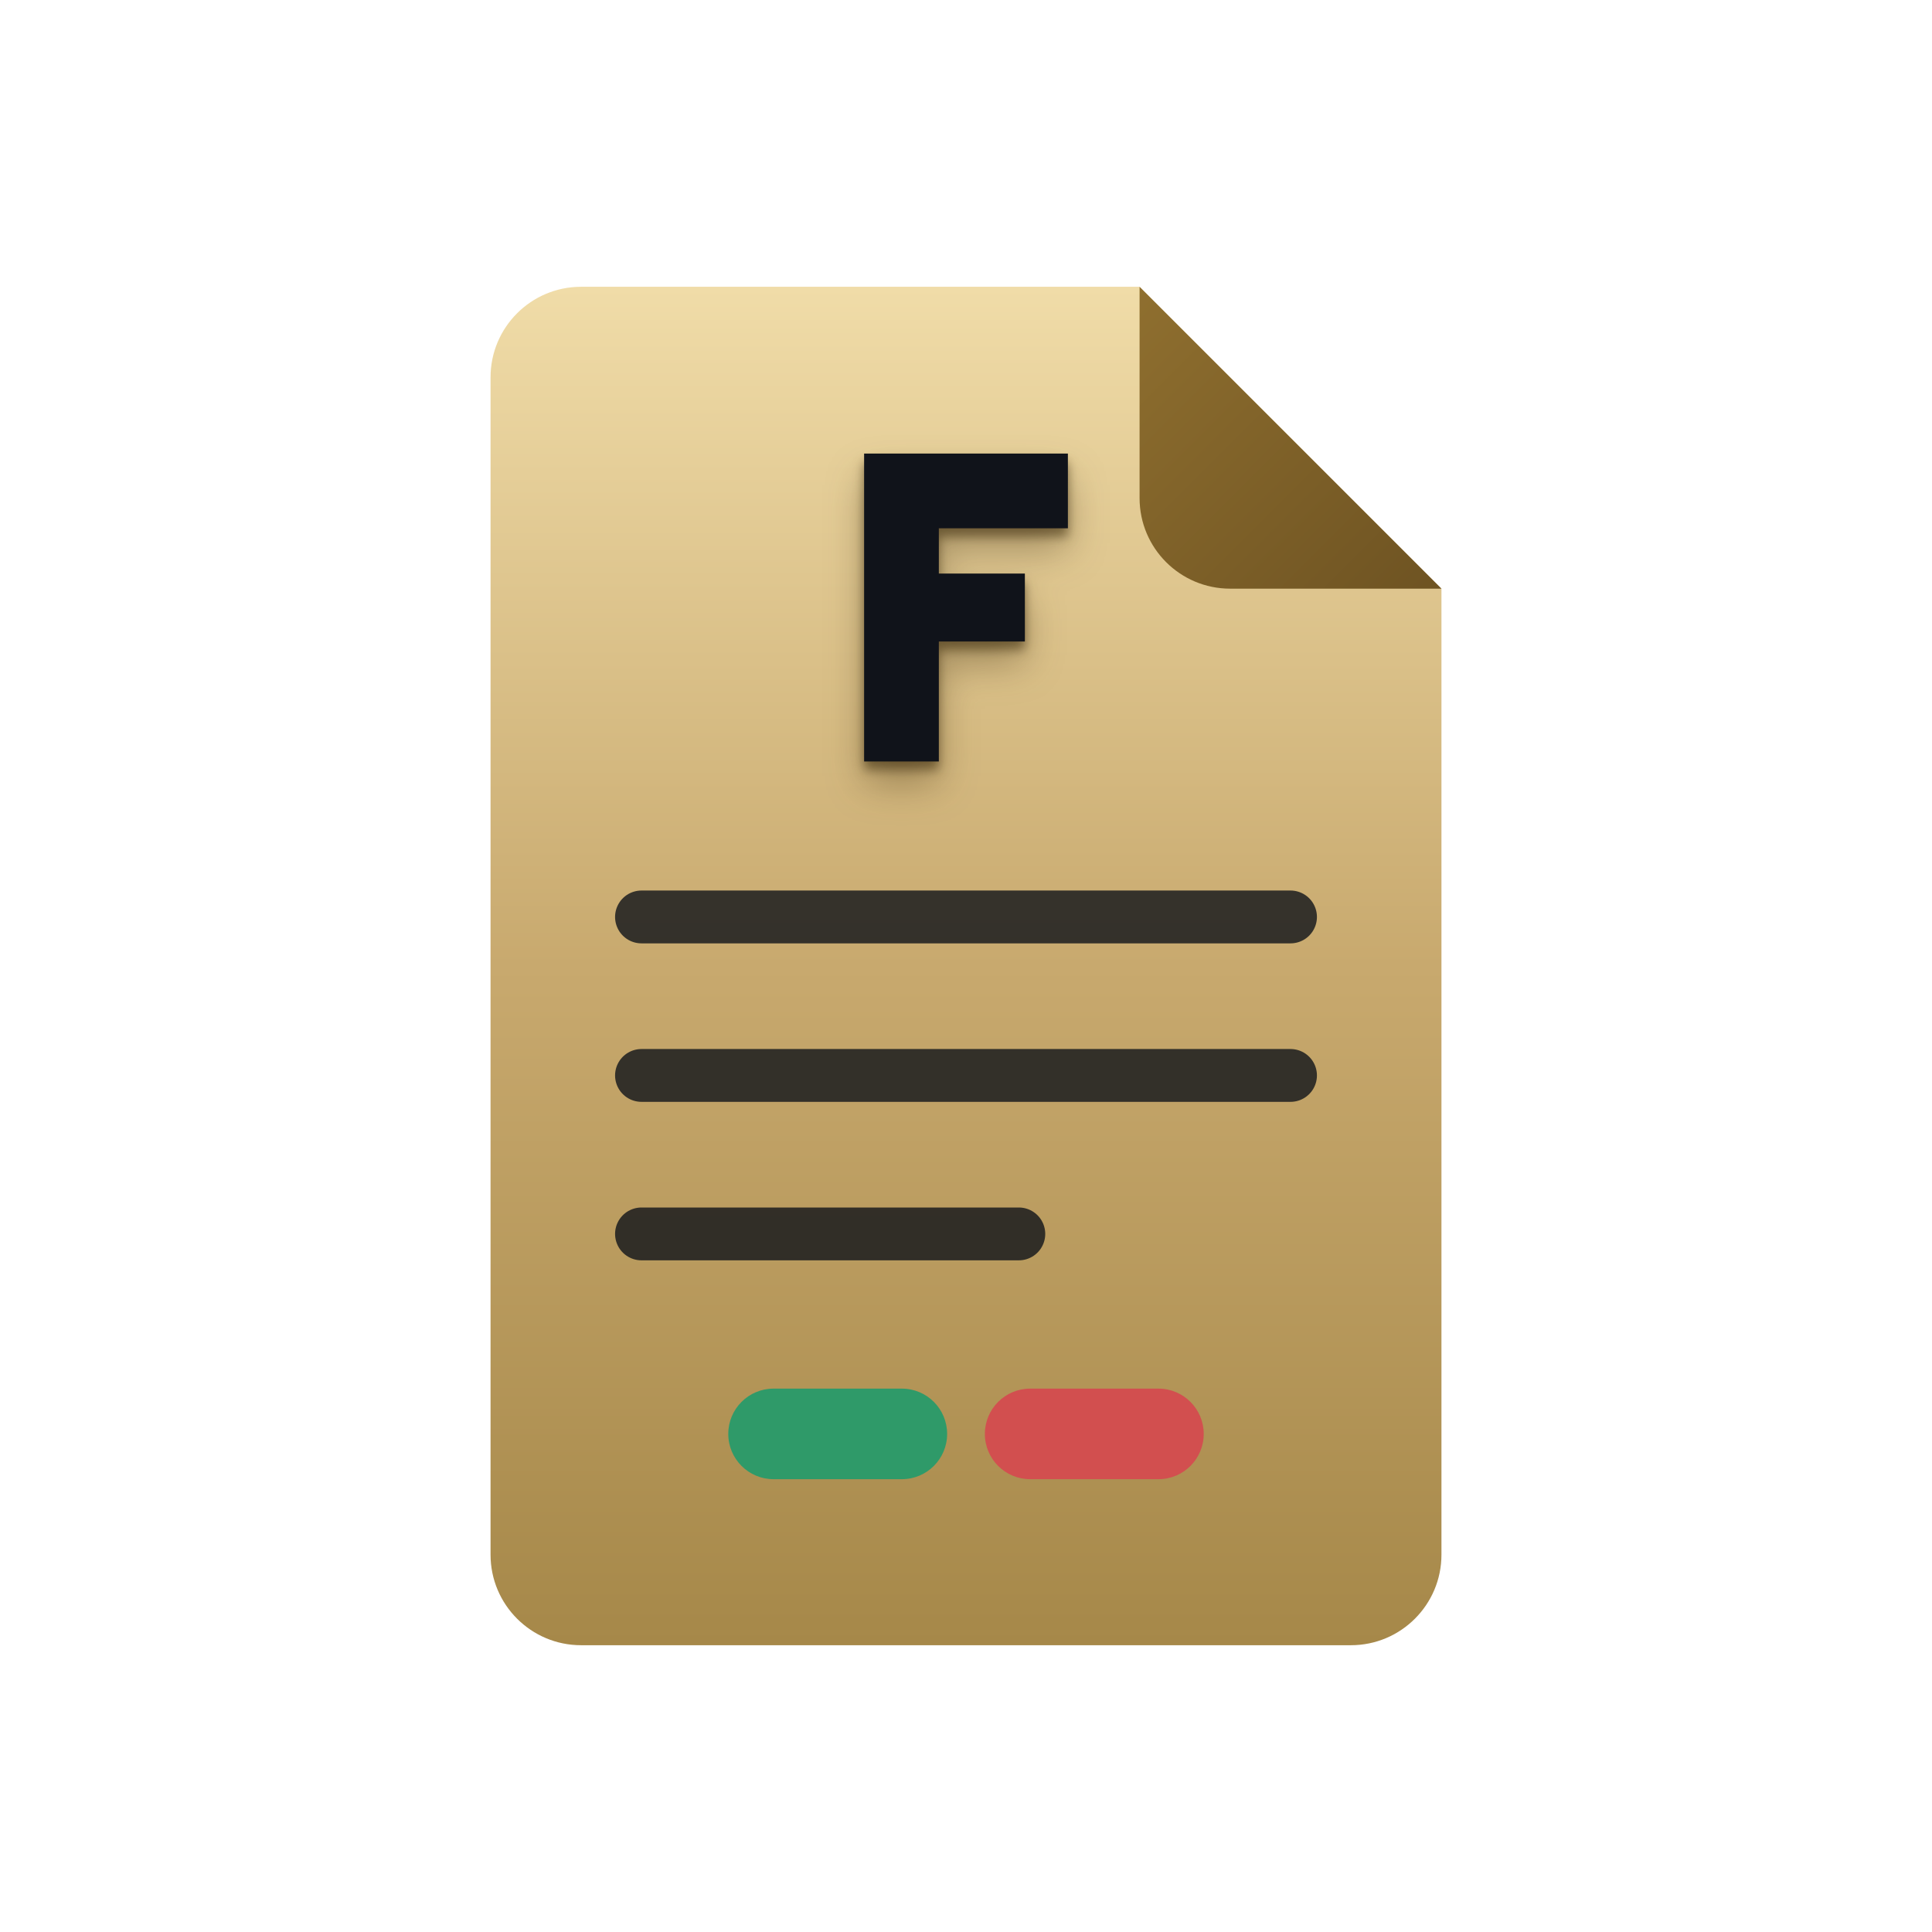
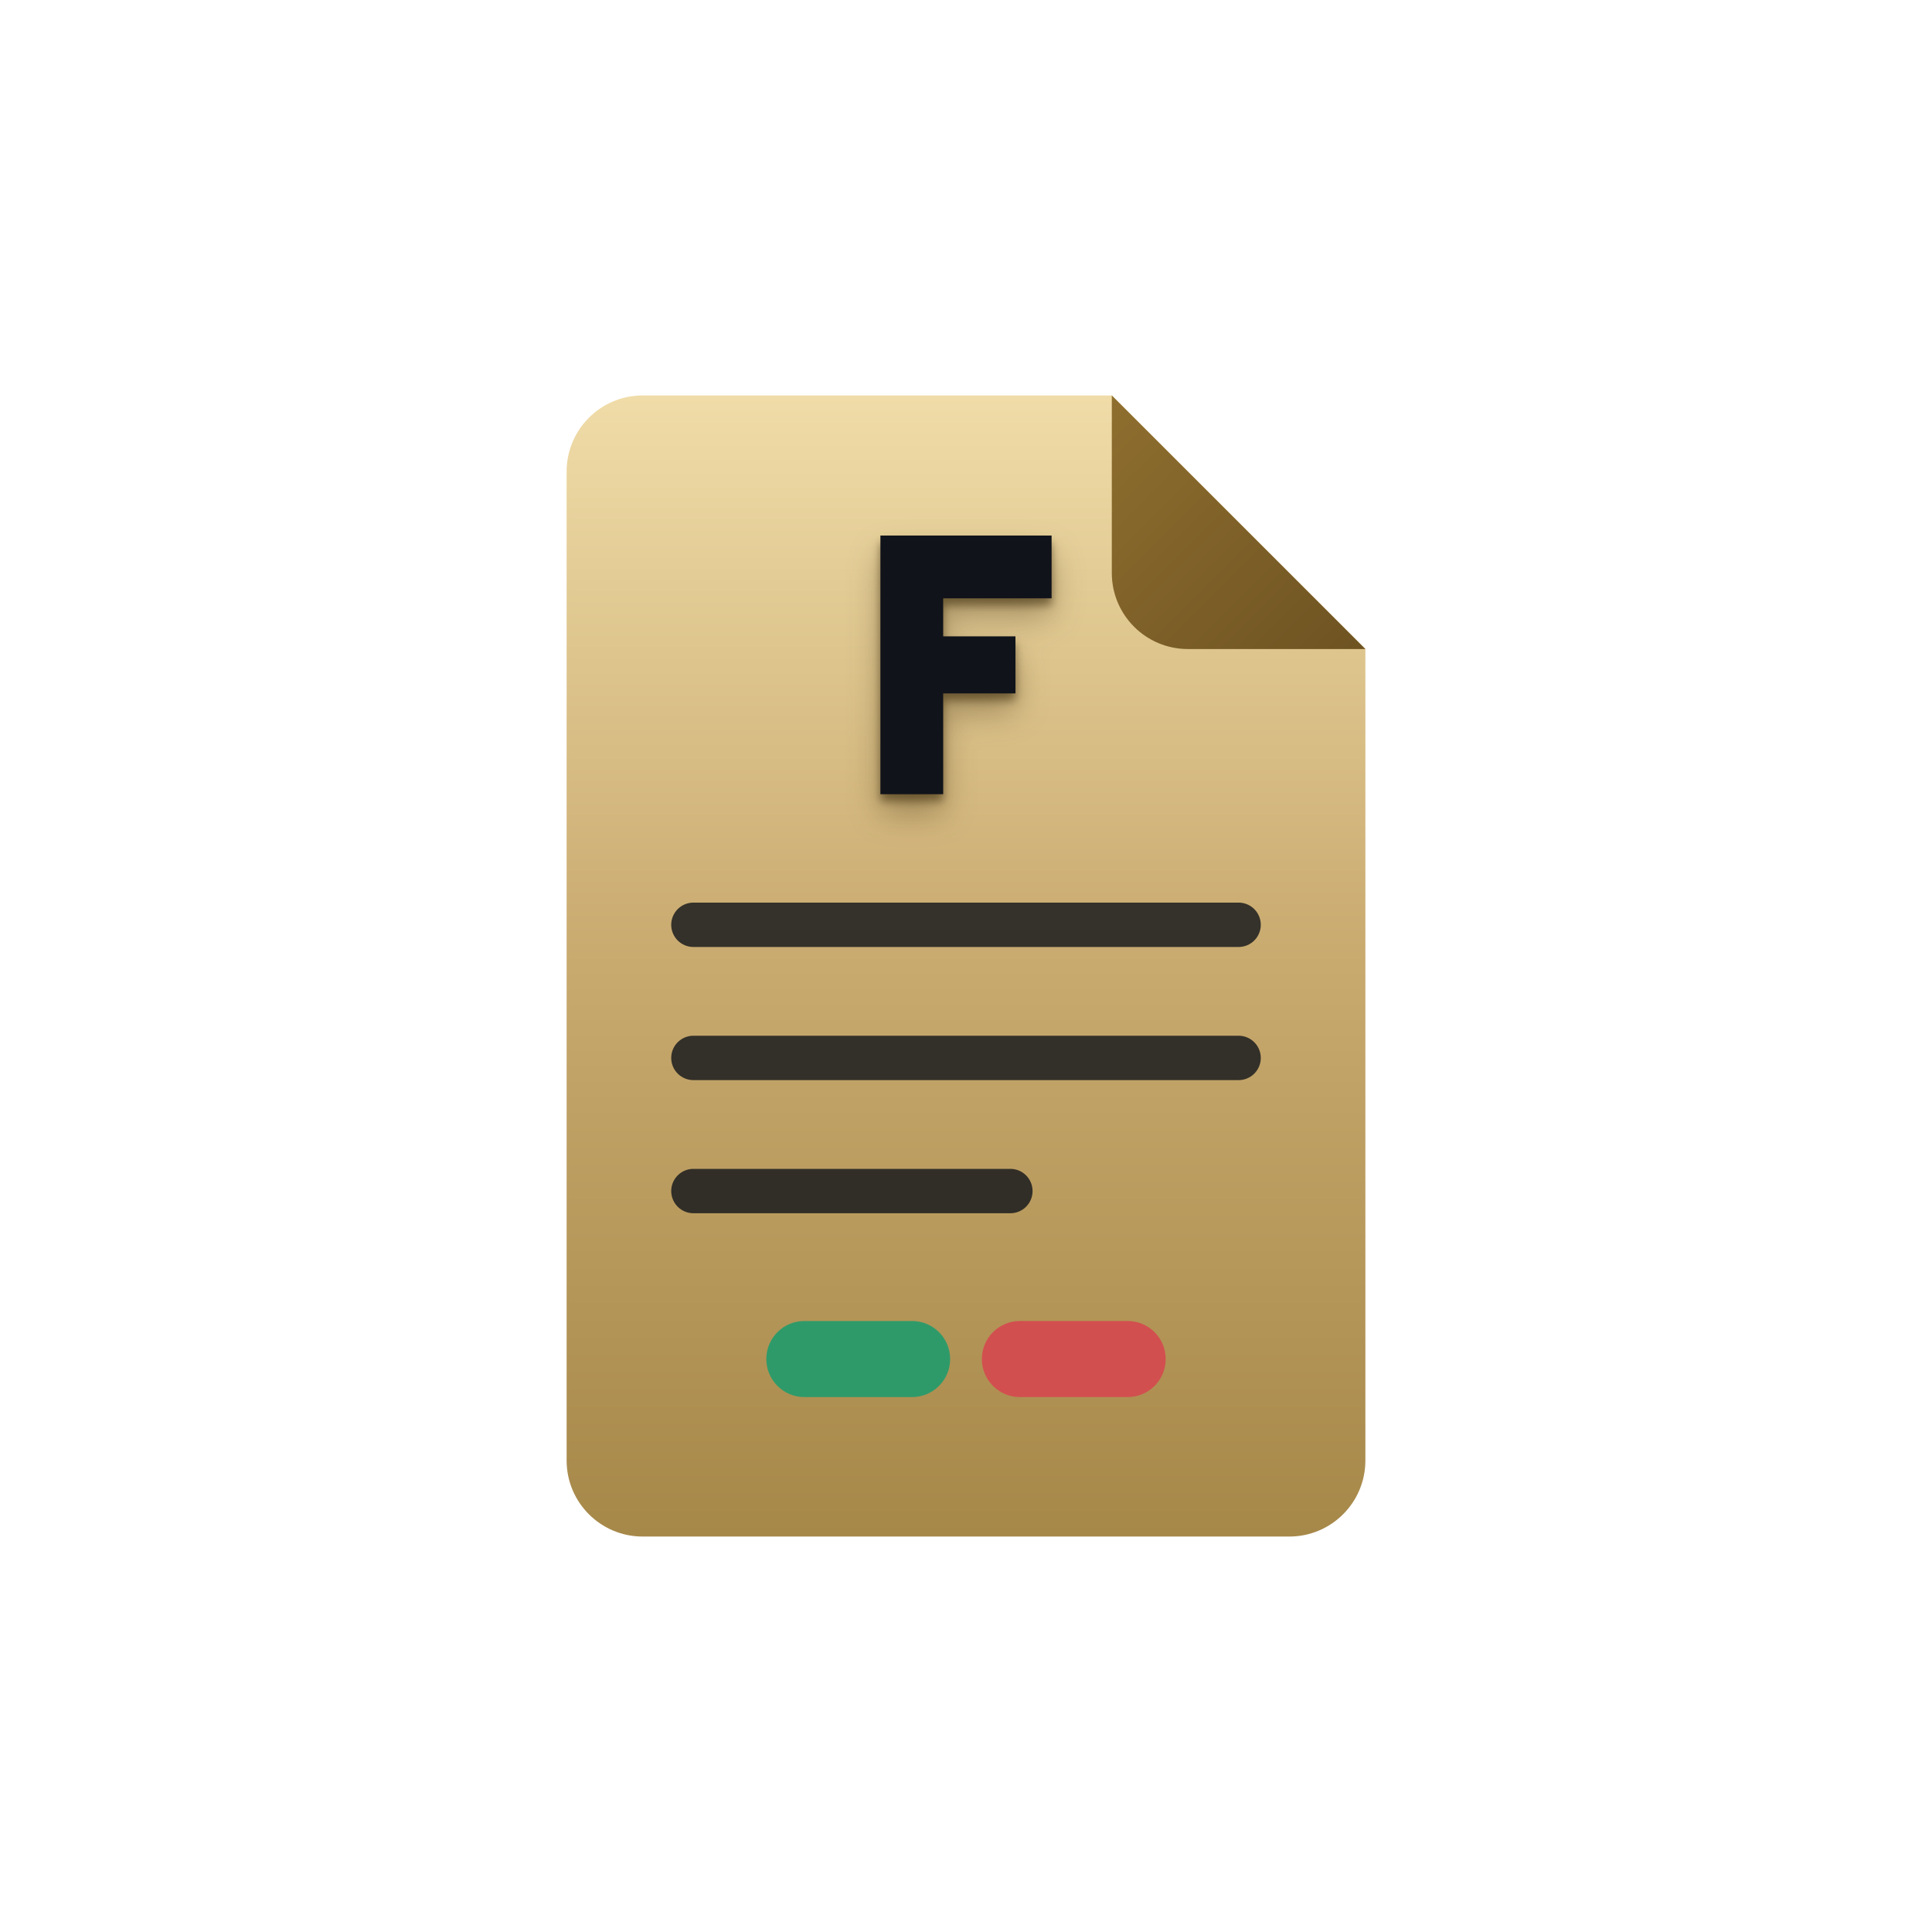
<svg xmlns="http://www.w3.org/2000/svg" viewBox="0 0 512 512">
  <defs>
    <linearGradient id="p1" gradientUnits="userSpaceOnUse" x1="0" y1="76" x2="0" y2="436">
      <stop offset="0.000" stop-color="#f0dca8" stop-opacity="1" />
      <stop offset="0.500" stop-color="#c8a96e" stop-opacity="1" />
      <stop offset="1.000" stop-color="#a68849" stop-opacity="1" />
    </linearGradient>
    <linearGradient id="f1" gradientUnits="userSpaceOnUse" x1="302" y1="76" x2="382" y2="156">
      <stop offset="0.000" stop-color="#8f6f2f" stop-opacity="1" />
      <stop offset="1.000" stop-color="#6e5322" stop-opacity="1" />
    </linearGradient>
    <filter id="fs" x="-40%" y="-30%" width="180%" height="190%" color-interpolation-filters="sRGB">
      <feGaussianBlur in="SourceAlpha" stdDeviation="1.4" result="b1" />
      <feOffset in="b1" dx="0" dy="2.2" result="o1" />
      <feFlood flood-color="#3b2a0c" flood-opacity="0.55" />
      <feComposite in2="o1" operator="in" result="s1" />
      <feGaussianBlur in="SourceAlpha" stdDeviation="5" result="b2" />
      <feOffset in="b2" dx="0" dy="6" result="o2" />
      <feFlood flood-color="#3b2a0c" flood-opacity="0.35" />
      <feComposite in2="o2" operator="in" result="s2" />
      <feMerge>
        <feMergeNode in="s2" />
        <feMergeNode in="s1" />
        <feMergeNode in="SourceGraphic" />
      </feMerge>
    </filter>
  </defs>
-   <path d="M154 76 H302 L382 156 V412 a24 24 0 0 1 -24 24 H154 a24 24 0 0 1 -24 -24 V100 a24 24 0 0 1 24 -24 Z" fill="url(#p1)" />
-   <path d="M302 76 L382 156 H326 a24 24 0 0 1 -24 -24 Z" fill="url(#f1)" />
-   <g filter="url(#fs)">
-     <g transform="translate(256 161) scale(0.3) translate(-260 -256)">
-       <path d="M170 120 H350 V186 H236 V226 H312 V286 H236 V392 H170 Z" fill="#10131a" />
+   <g transform="translate(256 256) scale(0.84) translate(-256 -256)">
+     <path d="M154 76 H302 L382 156 V412 a24 24 0 0 1 -24 24 H154 a24 24 0 0 1 -24 -24 V100 a24 24 0 0 1 24 -24 Z" fill="url(#p1)" />
+     <path d="M302 76 L382 156 H326 a24 24 0 0 1 -24 -24 Z" fill="url(#f1)" />
+     <g filter="url(#fs)">
+       <g transform="translate(256 161) scale(0.3) translate(-260 -256)">
+         <path d="M170 120 H350 V186 H236 V226 H312 V286 H236 V392 H170 Z" fill="#10131a" />
+       </g>
    </g>
+     <path d="M170 243 H342" stroke="#10131a" stroke-width="14" stroke-linecap="round" stroke-opacity="0.8" />
+     <path d="M170 285 H342" stroke="#10131a" stroke-width="14" stroke-linecap="round" stroke-opacity="0.8" />
+     <path d="M170 327 H270" stroke="#10131a" stroke-width="14" stroke-linecap="round" stroke-opacity="0.8" />
+     <rect x="193" y="368" width="58" height="24" rx="12" fill="#2f9a69" />
+     <rect x="261" y="368" width="58" height="24" rx="12" fill="#d24f4f" />
  </g>
-   <path d="M170 243 H342" stroke="#10131a" stroke-width="14" stroke-linecap="round" stroke-opacity="0.8" />
-   <path d="M170 285 H342" stroke="#10131a" stroke-width="14" stroke-linecap="round" stroke-opacity="0.8" />
-   <path d="M170 327 H270" stroke="#10131a" stroke-width="14" stroke-linecap="round" stroke-opacity="0.8" />
-   <rect x="193" y="368" width="58" height="24" rx="12" fill="#2f9a69" />
-   <rect x="261" y="368" width="58" height="24" rx="12" fill="#d24f4f" />
</svg>
